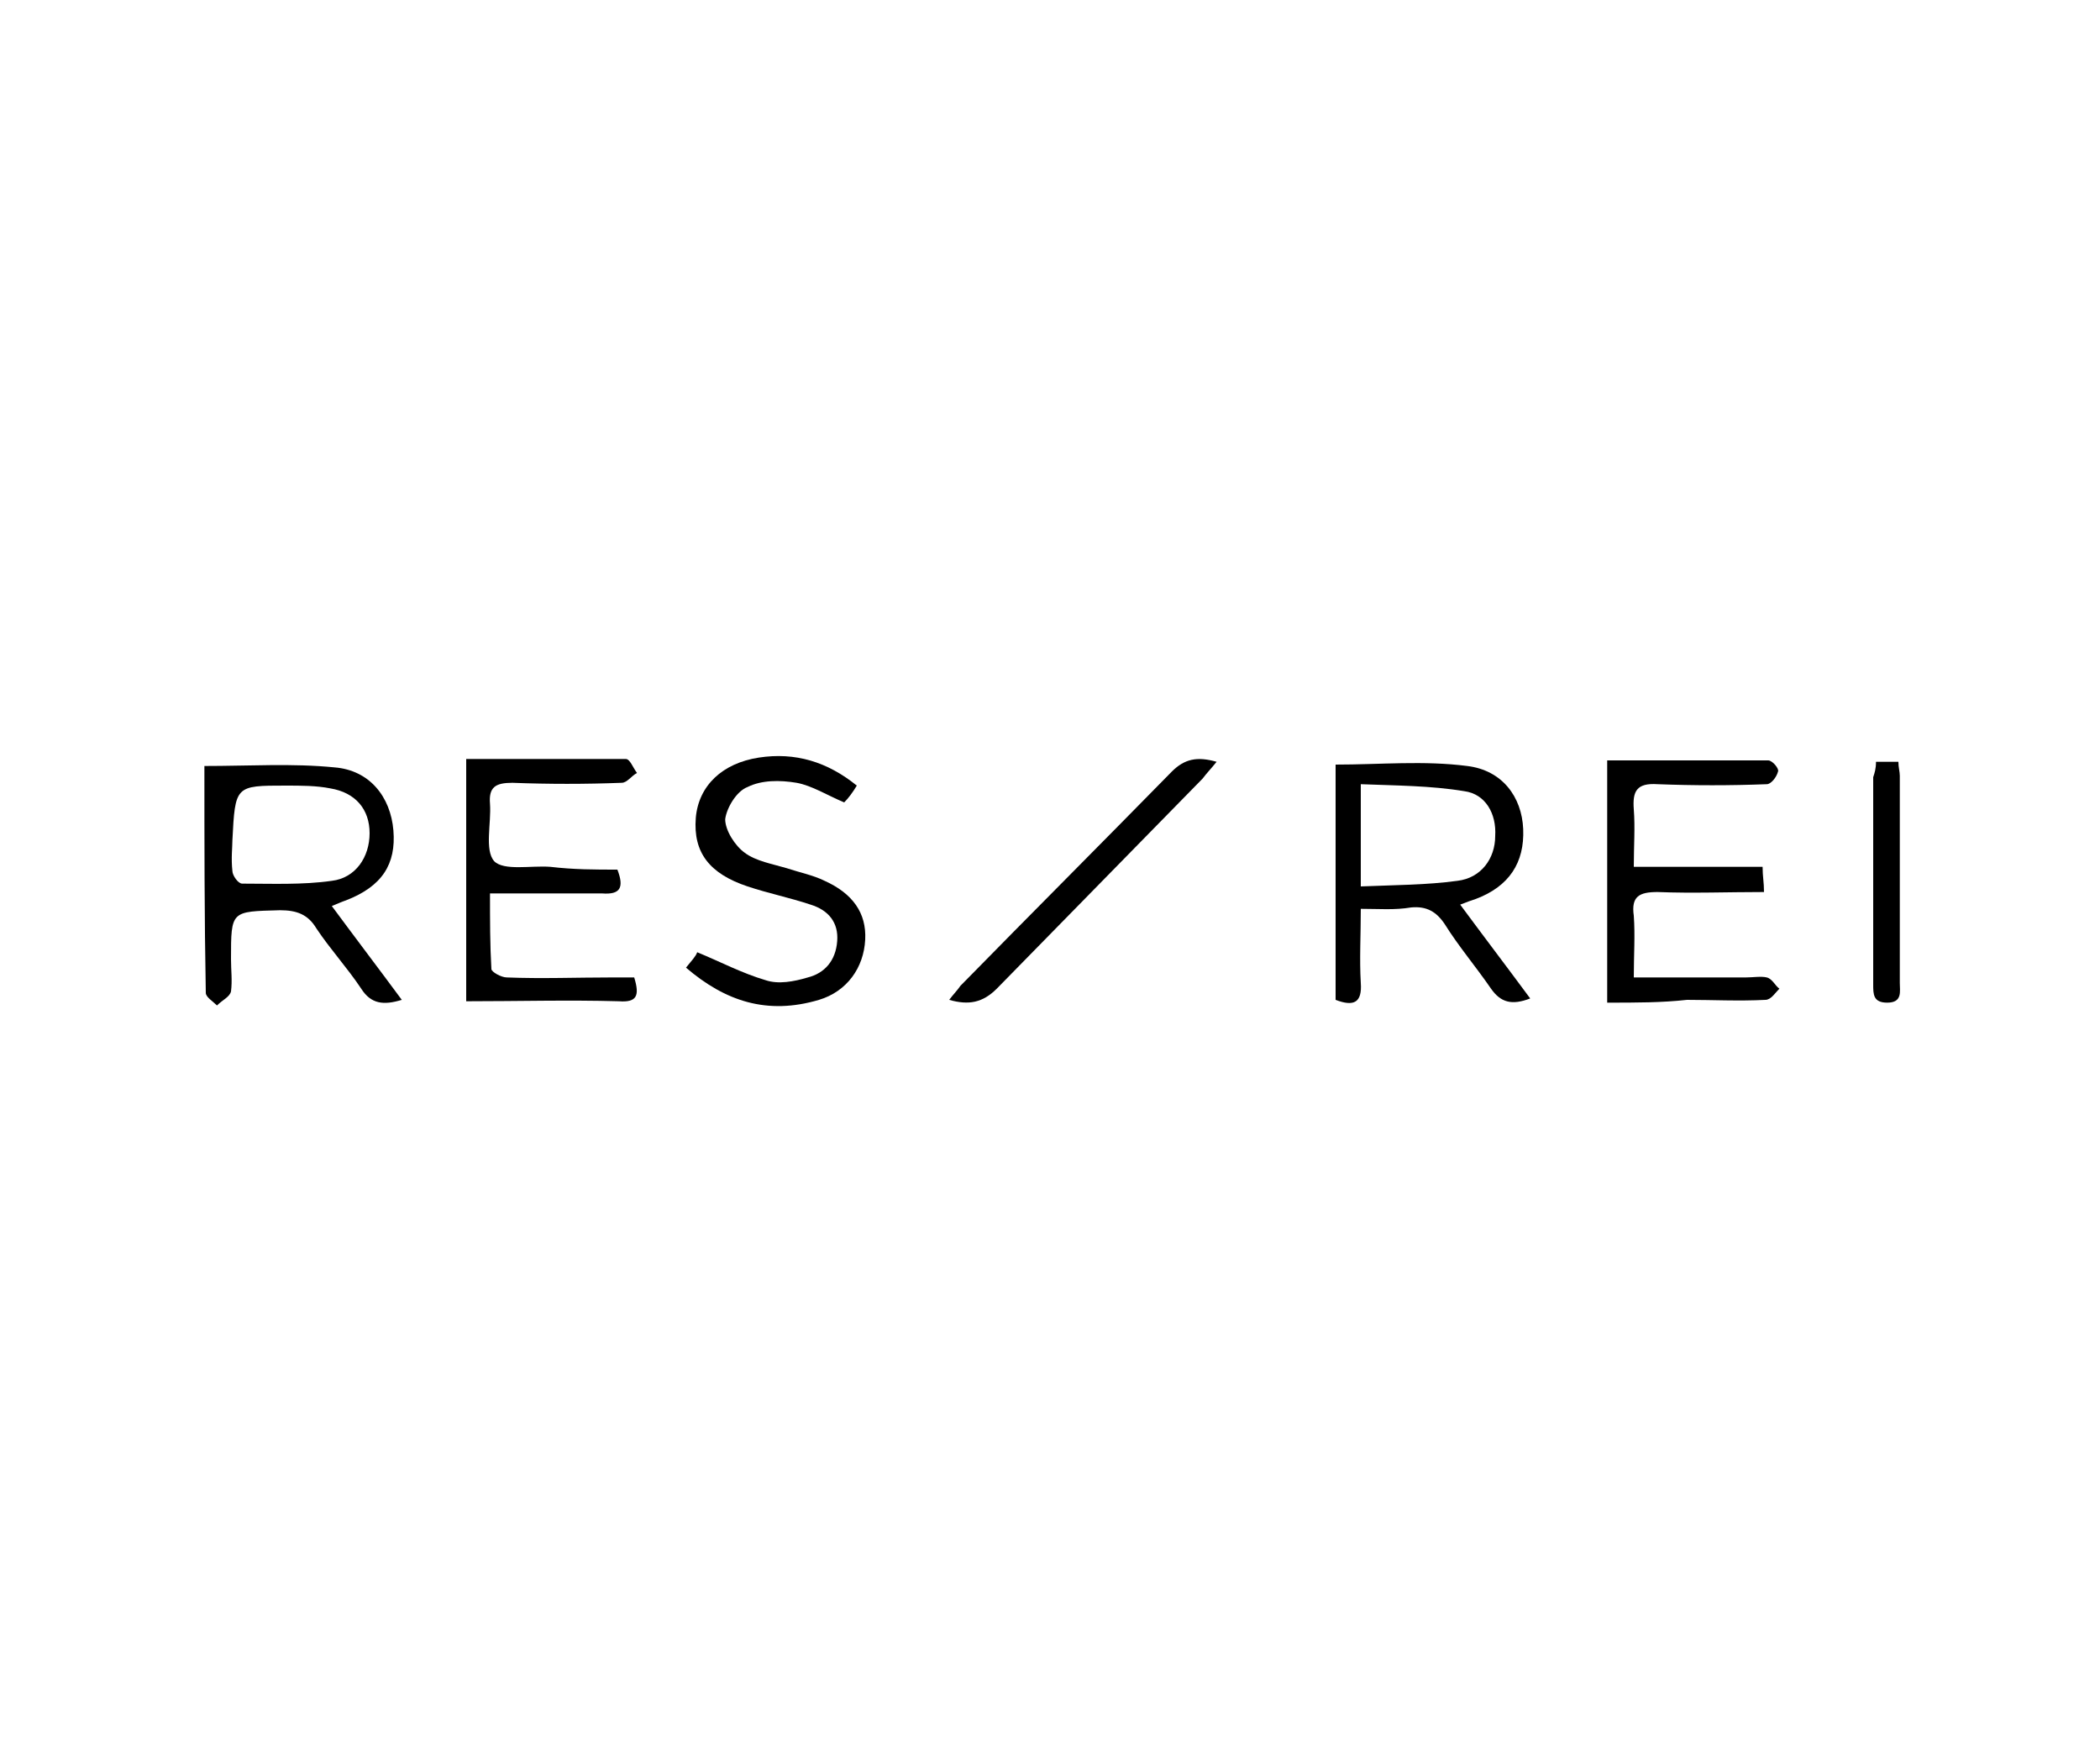
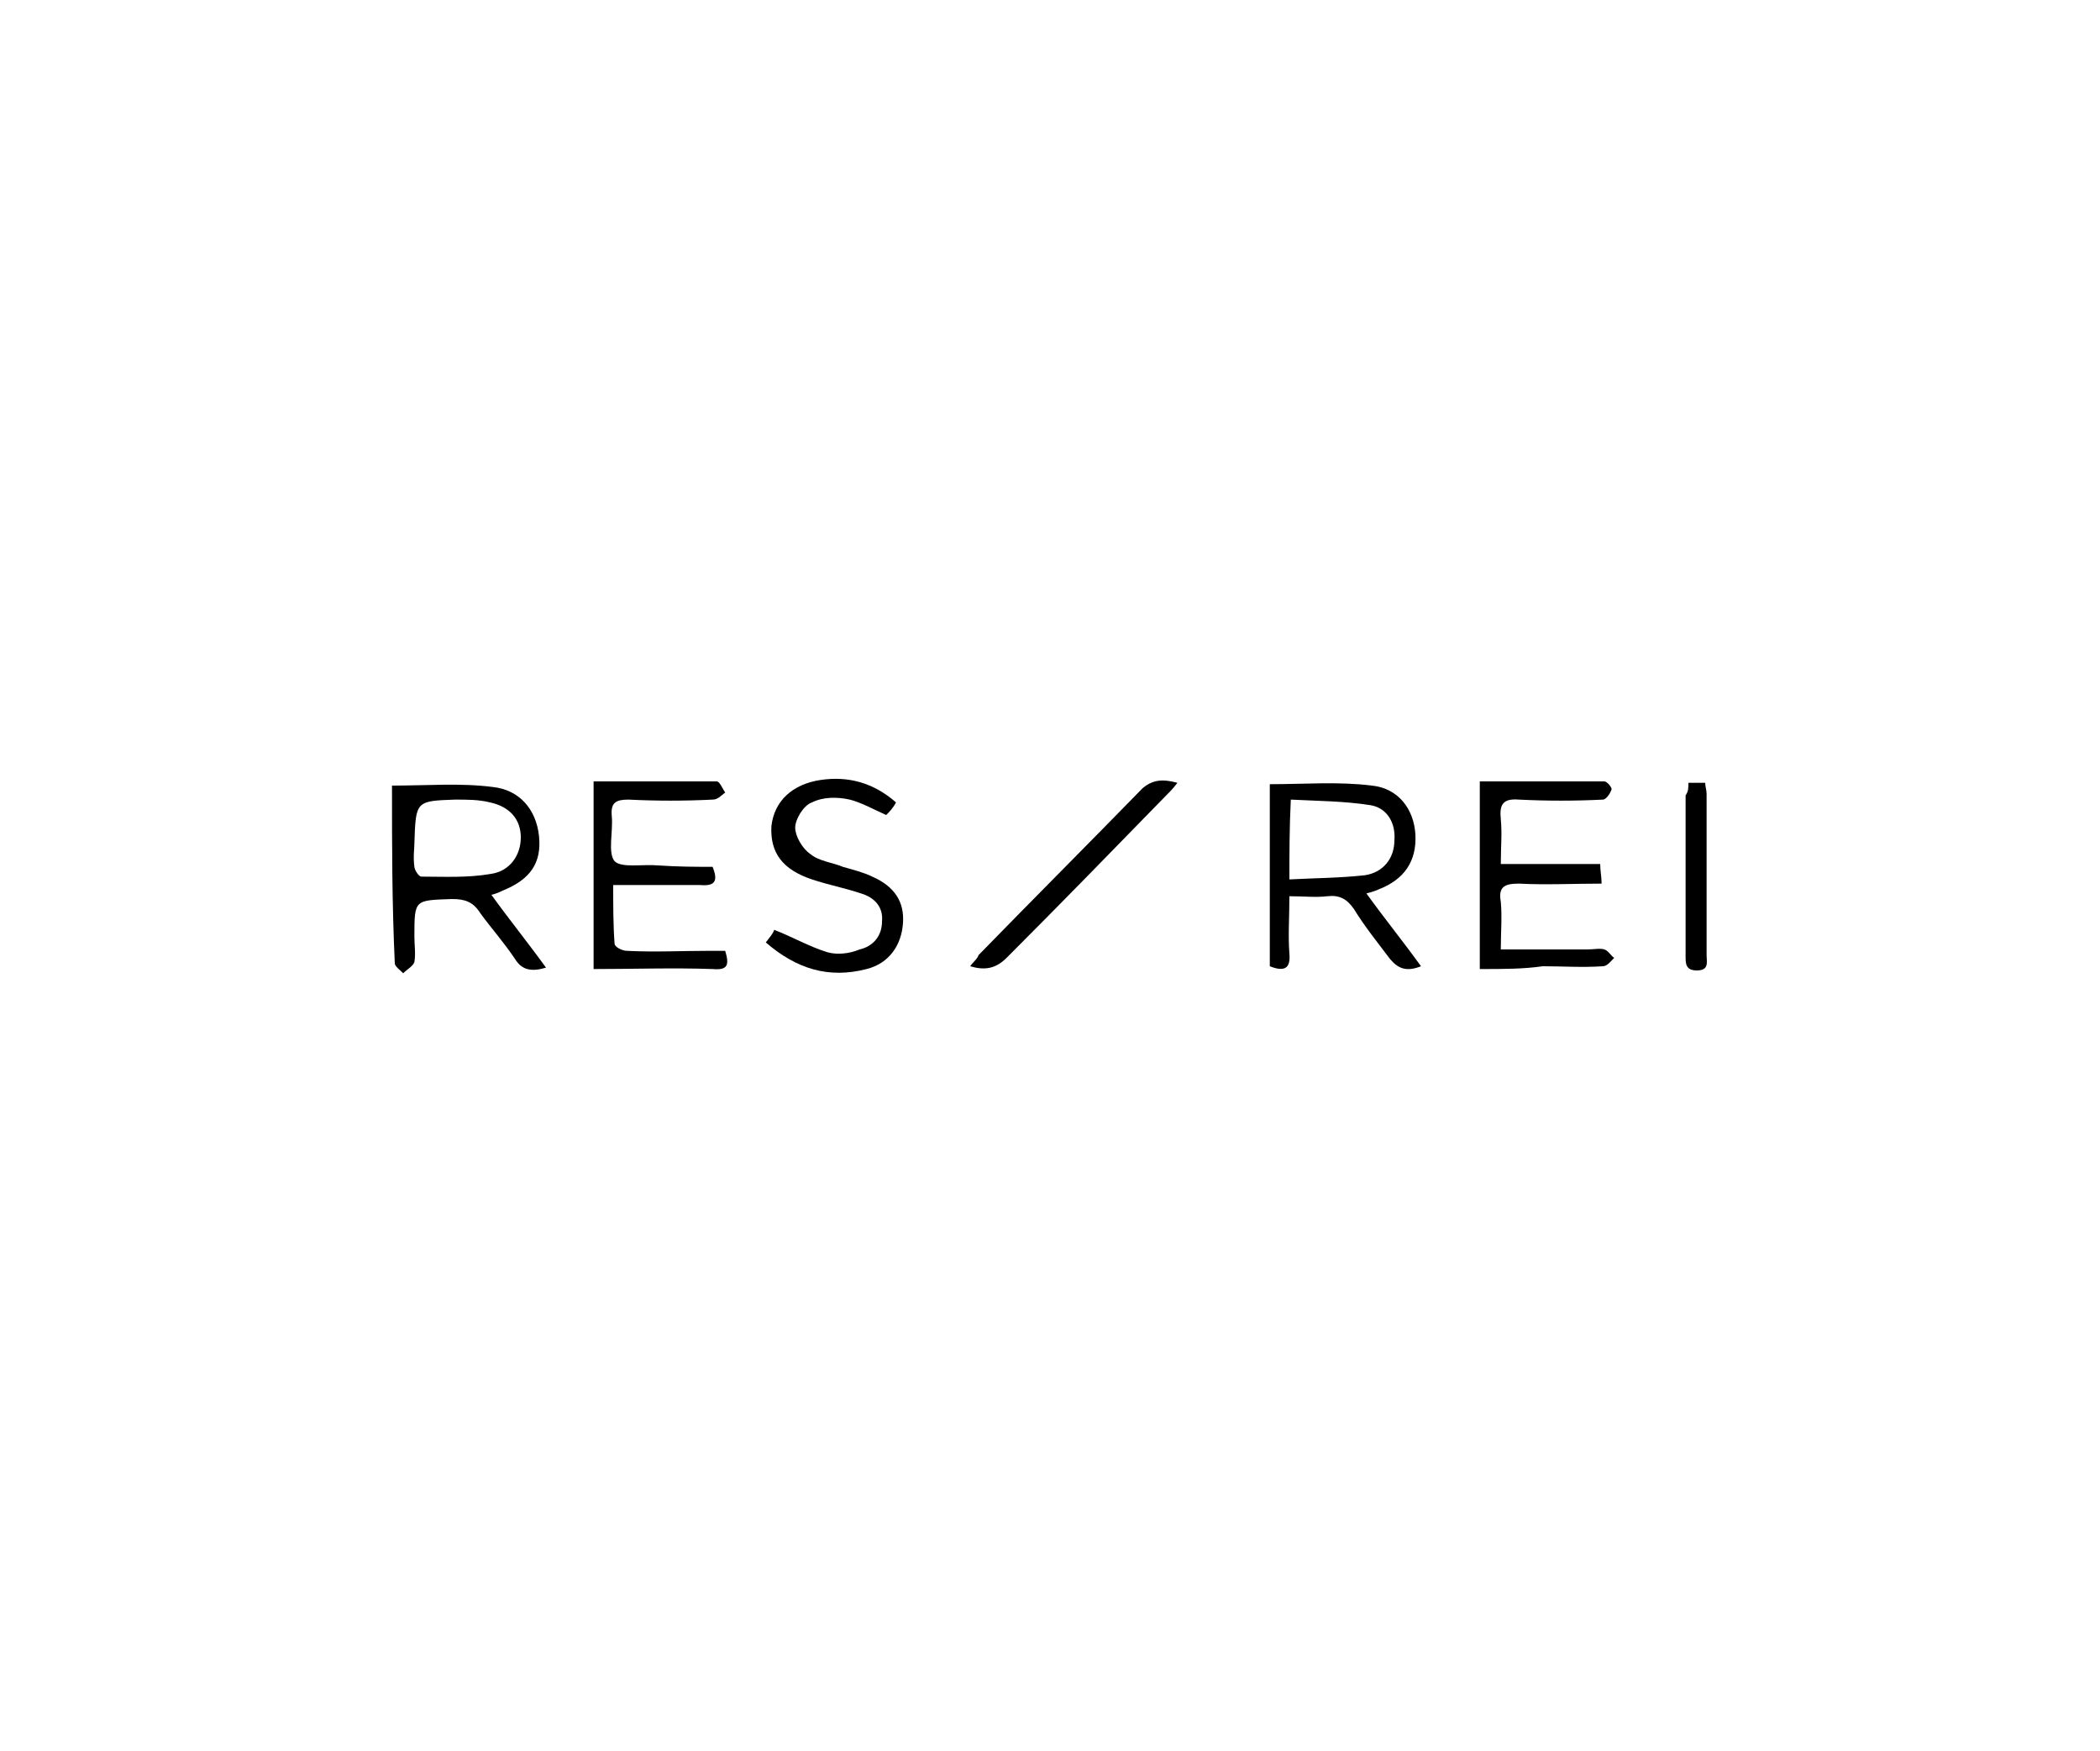
<svg xmlns="http://www.w3.org/2000/svg" version="1.1" id="Layer_1" x="0px" y="0px" viewBox="0 0 150 125" style="enable-background:new 0 0 150 125;" xml:space="preserve">
  <g>
    <g>
-       <path d="M97.2,64.9c0,1.9-0.1,3.6,0,5.3c0.1,1.4-0.5,1.7-1.8,1.2c0-5.6,0-11.2,0-16.8c3.2,0,6.3-0.3,9.4,0.1    c2.5,0.3,3.9,2.2,4,4.5c0.1,2.4-1,4.1-3.4,5c-0.3,0.1-0.6,0.2-1.1,0.4c1.7,2.3,3.3,4.4,5,6.7c-1.3,0.5-2.1,0.3-2.8-0.7    c-1.1-1.6-2.3-3-3.3-4.6c-0.6-0.9-1.3-1.3-2.4-1.2C99.6,65,98.5,64.9,97.2,64.9z M97.2,63.3c2.4-0.1,4.7-0.1,6.9-0.4    c1.7-0.2,2.7-1.6,2.7-3.2c0.1-1.6-0.7-3-2.2-3.2c-2.4-0.4-4.9-0.4-7.4-0.5C97.2,58.6,97.2,60.8,97.2,63.3z" />
-       <path d="M14.6,54.7c3.2,0,6.3-0.2,9.3,0.1c2.5,0.2,4,2.1,4.2,4.5s-0.8,4-3.4,5c-0.3,0.1-0.5,0.2-1,0.4c1.7,2.3,3.3,4.4,5,6.7    c-1.3,0.4-2.2,0.3-2.9-0.8c-1-1.5-2.2-2.8-3.2-4.3C22,65.3,21.2,65,20,65c-3.5,0.1-3.5,0-3.5,3.5c0,0.8,0.1,1.5,0,2.3    c-0.1,0.4-0.6,0.6-1,1c-0.3-0.3-0.8-0.6-0.8-0.9C14.6,65.5,14.6,60.2,14.6,54.7z M16.6,60c0,0.5-0.1,1.3,0,2.2    c0,0.3,0.4,0.9,0.7,0.9c2.1,0,4.3,0.1,6.4-0.2c1.7-0.2,2.7-1.7,2.7-3.4s-1-2.9-2.8-3.2c-1-0.2-2.1-0.2-3.2-0.2    C16.8,56.1,16.8,56.1,16.6,60z" />
-       <path d="M114.8,71.6c0-5.9,0-11.5,0-17.3c3.9,0,7.7,0,11.5,0c0.3,0,0.8,0.6,0.7,0.8c-0.1,0.4-0.5,0.9-0.8,0.9    c-2.6,0.1-5.2,0.1-7.8,0c-1.5-0.1-1.8,0.5-1.7,1.8c0.1,1.3,0,2.6,0,4.1c3.1,0,6.1,0,9.2,0c0,0.7,0.1,1.1,0.1,1.8    c-2.6,0-5.1,0.1-7.6,0c-1.3,0-1.9,0.3-1.7,1.7c0.1,1.4,0,2.8,0,4.4c2.8,0,5.4,0,8,0c0.5,0,1.1-0.1,1.5,0s0.6,0.6,0.9,0.8    c-0.3,0.3-0.6,0.8-1,0.8c-1.9,0.1-3.8,0-5.6,0C118.7,71.6,116.9,71.6,114.8,71.6z" />
-       <path d="M44.1,62.1c0.5,1.3,0.2,1.8-1.1,1.7c-2.6,0-5.2,0-8,0c0,1.9,0,3.7,0.1,5.4c0,0.2,0.7,0.6,1.1,0.6c2.5,0.1,5,0,7.5,0    c0.5,0,1.1,0,1.6,0c0.4,1.3,0.2,1.8-1.1,1.7c-3.6-0.1-7.2,0-10.9,0c0-5.8,0-11.5,0-17.3c3.9,0,7.6,0,11.4,0c0.3,0,0.5,0.6,0.8,1    c-0.4,0.2-0.7,0.7-1.1,0.7c-2.6,0.1-5.2,0.1-7.8,0c-1.2,0-1.7,0.3-1.6,1.5c0.1,1.4-0.4,3.3,0.3,4.1c0.7,0.7,2.6,0.3,4,0.4    C41,62.1,42.5,62.1,44.1,62.1z" />
-       <path d="M49,69.1c0.4-0.5,0.7-0.8,0.8-1.1c1.7,0.7,3.2,1.5,4.9,2c0.9,0.3,2,0.1,3-0.2c1.2-0.3,2-1.2,2.1-2.6    c0.1-1.3-0.6-2.2-1.9-2.6c-1.5-0.5-3-0.8-4.5-1.3c-2.7-0.9-3.9-2.4-3.7-4.9c0.2-2.3,1.9-3.9,4.5-4.3c2.6-0.4,4.9,0.3,7,2    c-0.3,0.5-0.6,0.9-0.9,1.2c-1.2-0.5-2.3-1.2-3.4-1.4c-1.2-0.2-2.5-0.2-3.5,0.3c-0.8,0.3-1.5,1.5-1.6,2.3c0,0.8,0.7,1.9,1.4,2.4    c0.8,0.6,2,0.8,3,1.1c0.9,0.3,1.9,0.5,2.7,0.9c2,0.9,3,2.3,2.9,4.2c-0.1,2-1.3,3.7-3.3,4.3C54.8,72.5,51.8,71.5,49,69.1z" />
-       <path d="M86.9,54.4c-0.4,0.5-0.7,0.8-1,1.2c-4.9,5-9.8,10-14.7,15c-1,1-2,1.2-3.4,0.8c0.3-0.4,0.6-0.7,0.8-1    c5-5.1,10.1-10.2,15.1-15.3C84.6,54.2,85.5,54,86.9,54.4z" />
-       <path d="M134,54.4c0.6,0,1,0,1.6,0c0,0.4,0.1,0.7,0.1,1c0,4.9,0,9.8,0,14.8c0,0.6,0.2,1.4-0.9,1.4c-1,0-1-0.6-1-1.3    c0-4.9,0-9.8,0-14.8C133.9,55.2,134,54.9,134,54.4z" />
+       <path d="M92.1,64c0,1.5-0.1,2.8,0,4.1c0.1,1.1-0.4,1.3-1.4,0.9c0-4.3,0-8.7,0-13c2.5,0,4.9-0.2,7.3,0.1c1.9,0.2,3,1.7,3.1,3.5    c0.1,1.9-0.8,3.2-2.6,3.9c-0.2,0.1-0.5,0.2-0.9,0.3c1.3,1.8,2.6,3.4,3.9,5.2c-1,0.4-1.6,0.2-2.2-0.5c-0.9-1.2-1.8-2.3-2.6-3.6    c-0.5-0.7-1-1-1.9-0.9C94,64.1,93.1,64,92.1,64z M92.1,62.8c1.9-0.1,3.6-0.1,5.4-0.3c1.3-0.2,2.1-1.2,2.1-2.5    c0.1-1.2-0.5-2.3-1.7-2.5c-1.9-0.3-3.8-0.3-5.7-0.4C92.1,59.2,92.1,60.9,92.1,62.8z" />
+       <path d="M28,56.1c2.5,0,4.9-0.2,7.2,0.1c1.9,0.2,3.1,1.6,3.3,3.5c0.2,1.9-0.6,3.1-2.6,3.9c-0.2,0.1-0.4,0.2-0.8,0.3    c1.3,1.8,2.6,3.4,3.9,5.2c-1,0.3-1.7,0.2-2.2-0.6c-0.8-1.2-1.7-2.2-2.5-3.3c-0.5-0.8-1.1-1-2-1c-2.7,0.1-2.7,0-2.7,2.7    c0,0.6,0.1,1.2,0,1.8c-0.1,0.3-0.5,0.5-0.8,0.8c-0.2-0.2-0.6-0.5-0.6-0.7C28,64.5,28,60.4,28,56.1z M29.6,60.2c0,0.4-0.1,1,0,1.7    c0,0.2,0.3,0.7,0.5,0.7c1.6,0,3.3,0.1,5-0.2c1.3-0.2,2.1-1.3,2.1-2.6c0-1.3-0.8-2.2-2.2-2.5c-0.8-0.2-1.6-0.2-2.5-0.2    C29.7,57.2,29.7,57.2,29.6,60.2z" />
+       <path d="M105.7,69.2c0-4.6,0-8.9,0-13.4c3,0,6,0,8.9,0c0.2,0,0.6,0.5,0.5,0.6c-0.1,0.3-0.4,0.7-0.6,0.7c-2,0.1-4,0.1-6,0    c-1.2-0.1-1.4,0.4-1.3,1.4s0,2,0,3.2c2.4,0,4.7,0,7.1,0c0,0.5,0.1,0.9,0.1,1.4c-2,0-4,0.1-5.9,0c-1,0-1.5,0.2-1.3,1.3    c0.1,1.1,0,2.2,0,3.4c2.2,0,4.2,0,6.2,0c0.4,0,0.9-0.1,1.2,0c0.3,0.1,0.5,0.5,0.7,0.6c-0.2,0.2-0.5,0.6-0.8,0.6    c-1.5,0.1-2.9,0-4.3,0C108.8,69.2,107.4,69.2,105.7,69.2z" />
+       <path d="M50.9,61.9c0.4,1,0.2,1.4-0.9,1.3c-2,0-4,0-6.2,0c0,1.5,0,2.9,0.1,4.2c0,0.2,0.5,0.5,0.9,0.5c1.9,0.1,3.9,0,5.8,0    c0.4,0,0.9,0,1.2,0c0.3,1,0.2,1.4-0.9,1.3c-2.8-0.1-5.6,0-8.5,0c0-4.5,0-8.9,0-13.4c3,0,5.9,0,8.8,0c0.2,0,0.4,0.5,0.6,0.8    c-0.3,0.2-0.5,0.5-0.9,0.5c-2,0.1-4,0.1-6,0c-0.9,0-1.3,0.2-1.2,1.2c0.1,1.1-0.3,2.6,0.2,3.2c0.5,0.5,2,0.2,3.1,0.3    C48.5,61.9,49.7,61.9,50.9,61.9z" />
+       <path d="M54.7,67.3c0.3-0.4,0.5-0.6,0.6-0.9c1.3,0.5,2.5,1.2,3.8,1.6c0.7,0.2,1.6,0.1,2.3-0.2c0.9-0.2,1.6-0.9,1.6-2    c0.1-1-0.5-1.7-1.5-2c-1.2-0.4-2.3-0.6-3.5-1c-2.1-0.7-3-1.9-2.9-3.8c0.2-1.8,1.5-3,3.5-3.3c2-0.3,3.8,0.2,5.4,1.6    c-0.2,0.4-0.5,0.7-0.7,0.9c-0.9-0.4-1.8-0.9-2.6-1.1c-0.9-0.2-1.9-0.2-2.7,0.2c-0.6,0.2-1.2,1.2-1.2,1.8c0,0.6,0.5,1.5,1.1,1.9    c0.6,0.5,1.6,0.6,2.3,0.9c0.7,0.2,1.5,0.4,2.1,0.7c1.6,0.7,2.3,1.8,2.2,3.3c-0.1,1.6-1,2.9-2.6,3.3C59.2,69.9,56.9,69.2,54.7,67.3    z" />
+       <path d="M84.1,55.9c-0.3,0.4-0.5,0.6-0.8,0.9c-3.8,3.9-7.6,7.8-11.4,11.6c-0.8,0.8-1.6,0.9-2.6,0.6c0.2-0.3,0.5-0.5,0.6-0.8    c3.9-4,7.8-7.9,11.7-11.9C82.3,55.7,83,55.6,84.1,55.9z" />
+       <path d="M120.6,55.9c0.5,0,0.8,0,1.2,0c0,0.3,0.1,0.5,0.1,0.8c0,3.8,0,7.6,0,11.5c0,0.5,0.2,1.1-0.7,1.1c-0.8,0-0.8-0.5-0.8-1    c0-3.8,0-7.6,0-11.5C120.6,56.5,120.6,56.3,120.6,55.9z" />
    </g>
  </g>
</svg>
